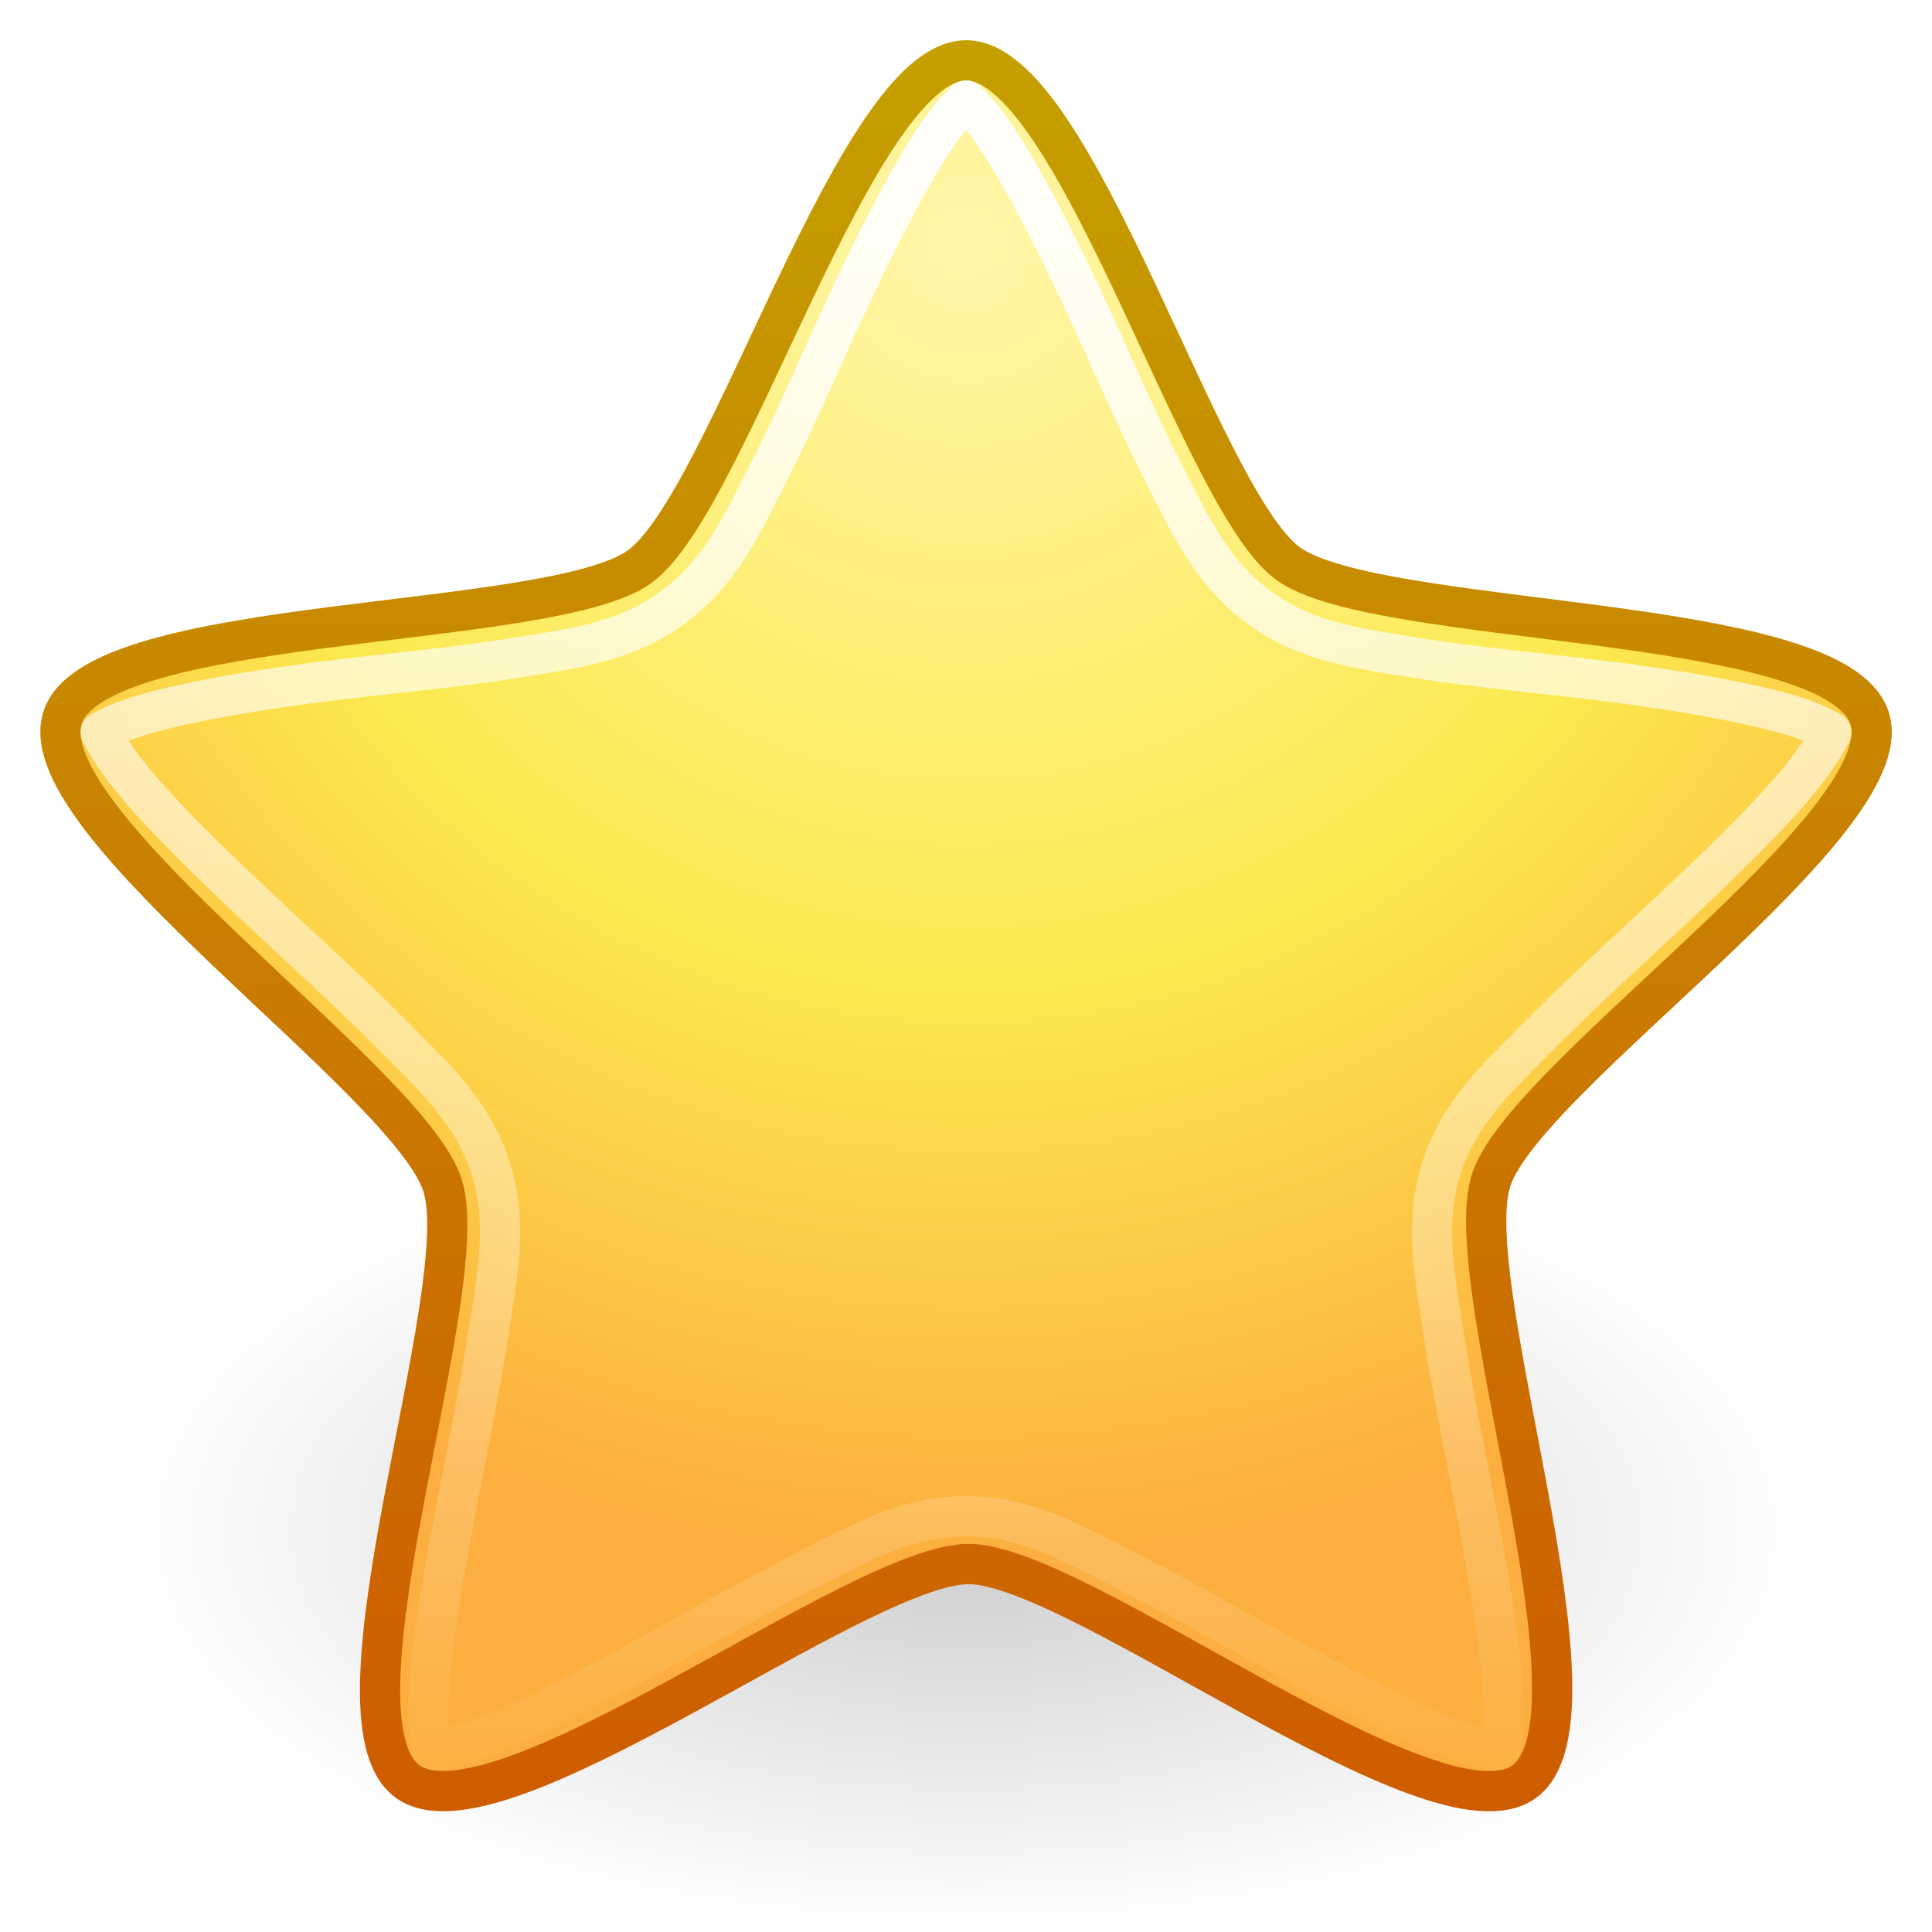
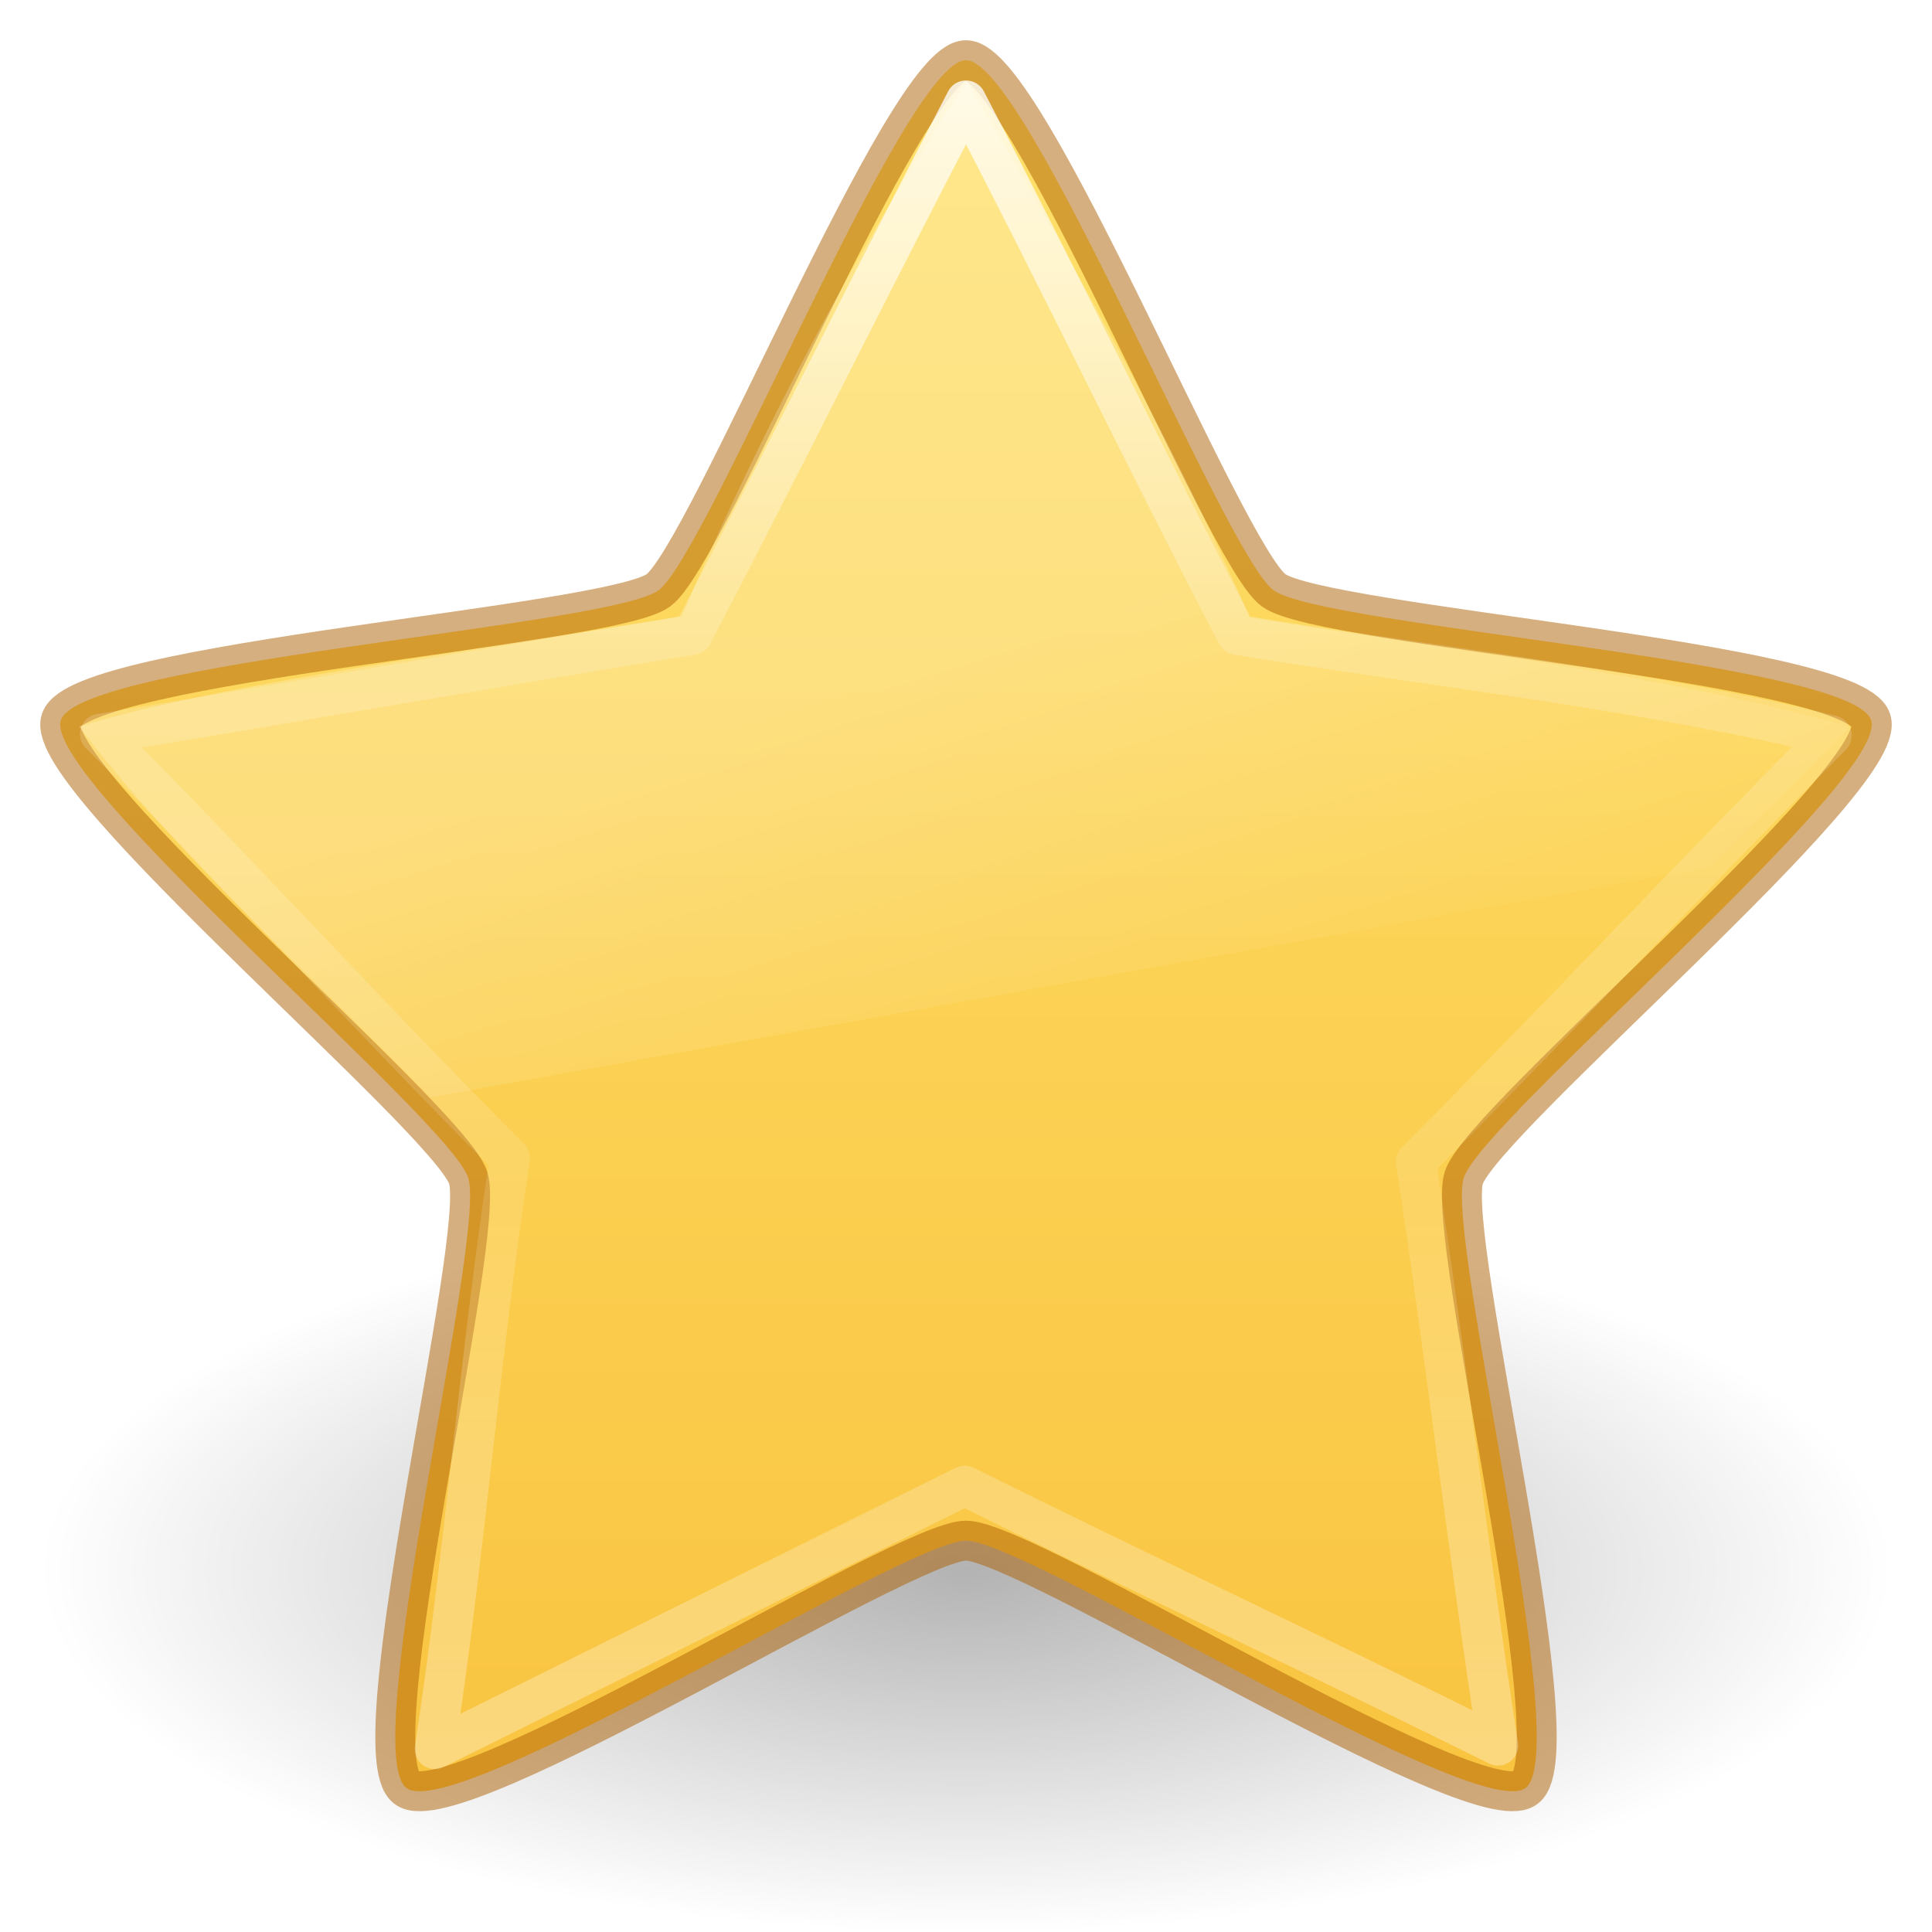
- <svg xmlns="http://www.w3.org/2000/svg" xmlns:xlink="http://www.w3.org/1999/xlink" width="48px" height="48px" id="svg7189">
-   <defs id="defs7191">
-     <linearGradient id="linearGradient7950">
-       <stop style="stop-color:#ffffff;stop-opacity:1;" offset="0" id="stop7952" />
-       <stop style="stop-color:#ffffff;stop-opacity:0;" offset="1" id="stop7954" />
+ <svg xmlns="http://www.w3.org/2000/svg" xmlns:xlink="http://www.w3.org/1999/xlink" id="svg3880" height="48" width="48" version="1.1">
+   <defs id="defs3882">
+     <linearGradient id="linearGradient849">
+       <stop id="stop845" offset="0" style="stop-color:#ffe16b;stop-opacity:1" />
+       <stop id="stop847" offset="1" style="stop-color:#f9c440;stop-opacity:1" />
    </linearGradient>
-     <linearGradient xlink:href="#linearGradient7950" id="linearGradient7956" x1="11" y1="-7.062" x2="11" y2="20.587" gradientUnits="userSpaceOnUse" />
-     <linearGradient id="linearGradient7948">
-       <stop style="stop-color:#c4a000;stop-opacity:1;" offset="0" id="stop7950" />
-       <stop style="stop-color:#ce5c00;stop-opacity:1" offset="1" id="stop7953" />
+     <linearGradient gradientTransform="translate(2.979913,-3.121655)" gradientUnits="userSpaceOnUse" xlink:href="#linearGradient8265-821-176-38-919-66-249" id="linearGradient3619" y2="33.955" x2="15.215" y1="22.292" x1="11.566" />
+     <linearGradient id="linearGradient8265-821-176-38-919-66-249">
+       <stop offset="0" style="stop-color:#ffffff;stop-opacity:0.275" id="stop2687" />
+       <stop offset="1" style="stop-color:#ffffff;stop-opacity:0" id="stop2689" />
    </linearGradient>
-     <linearGradient xlink:href="#linearGradient7948" id="linearGradient7955" x1="11.001" y1="-7.577" x2="11.001" y2="21.047" gradientUnits="userSpaceOnUse" />
-     <linearGradient id="linearGradient2760">
-       <stop style="stop-color:#fff6aa;stop-opacity:1" offset="0" id="stop2762" />
-       <stop id="stop1884" offset="0.564" style="stop-color:#fce94f;stop-opacity:1" />
-       <stop style="stop-color:#fcaf3e;stop-opacity:1" offset="1" id="stop2764" />
+     <linearGradient gradientUnits="userSpaceOnUse" xlink:href="#linearGradient3881" id="linearGradient3648" y2="43.444" x2="29.647" y1="2" x1="29.647" />
+     <linearGradient id="linearGradient3881">
+       <stop offset="0" style="stop-color:#ffffff;stop-opacity:1" id="stop3883" />
+       <stop offset="0.334" style="stop-color:#ffffff;stop-opacity:0.235" id="stop3885" />
+       <stop offset="0.679" style="stop-color:#ffffff;stop-opacity:0.157" id="stop3887" />
+       <stop offset="1" style="stop-color:#ffffff;stop-opacity:0.392" id="stop3889" />
    </linearGradient>
-     <radialGradient xlink:href="#linearGradient2760" id="radialGradient2766" cx="6.484" cy="-3.123" fx="6.484" fy="-3.123" r="15.177" gradientTransform="matrix(-0.9906918,0.9838734,-0.9873672,-0.9911854,14.34067,-13.78084)" gradientUnits="userSpaceOnUse" />
-     <linearGradient id="linearGradient3383">
-       <stop style="stop-color:#000000;stop-opacity:1;" offset="0" id="stop3385" />
-       <stop style="stop-color:#000000;stop-opacity:0;" offset="1" id="stop3387" />
+     <linearGradient id="linearGradient8838">
+       <stop offset="0" style="stop-color:#000000;stop-opacity:1" id="stop8840" />
+       <stop offset="1" style="stop-color:#000000;stop-opacity:0" id="stop8842" />
    </linearGradient>
-     <radialGradient xlink:href="#linearGradient3383" id="radialGradient8567" gradientUnits="userSpaceOnUse" gradientTransform="matrix(1,0,0,0.4889336,0,8.04752)" cx="11.026" cy="15.747" fx="11.026" fy="15.747" r="10.982" />
+     <radialGradient gradientTransform="matrix(2.164706,0,0,0.8470577,-111.5647,35.08235)" gradientUnits="userSpaceOnUse" xlink:href="#linearGradient8838" id="radialGradient3878" fy="4.625" fx="62.625" r="10.625" cy="4.625" cx="62.625" />
+     <linearGradient gradientUnits="userSpaceOnUse" y2="45.013" x2="24" y1="1.496" x1="24" id="linearGradient851" xlink:href="#linearGradient849" />
  </defs>
-   <g id="layer1">
-     <path style="opacity:0.2;fill:url(#radialGradient8567);fill-opacity:1;stroke:none;stroke-width:1;stroke-linecap:round;stroke-linejoin:miter;stroke-miterlimit:4;stroke-dasharray:none;stroke-dashoffset:0;stroke-opacity:1" id="path3428" d="M 22.009,15.747 A 10.982,5.37 0 1 1 0.044,15.747 A 10.982,5.37 0 1 1 22.009,15.747 z" transform="matrix(1.912176,0,0,1.862339,2.915493,8.674636)" />
-     <path style="opacity:1;fill:url(#radialGradient2766);fill-opacity:1;stroke:url(#linearGradient7955);stroke-width:0.651;stroke-linecap:butt;stroke-linejoin:miter;stroke-miterlimit:4;stroke-dasharray:none;stroke-dashoffset:0;stroke-opacity:1" id="path1869" d="M 11,-7.252 C 12.773,-7.26 14.778,-0.162 16.212,0.88 C 17.658,1.93 25.064,1.676 25.624,3.373 C 26.18,5.056 20.049,9.157 19.501,10.843 C 18.949,12.543 21.479,19.508 20.038,20.565 C 18.609,21.614 12.815,17.05 11.042,17.05 C 9.255,17.05 3.412,21.609 1.962,20.565 C 0.523,19.53 3.072,12.609 2.525,10.923 C 1.972,9.224 -4.169,5.075 -3.624,3.373 C -3.085,1.685 4.286,1.971 5.72,0.929 C 7.166,-0.121 9.213,-7.244 11,-7.252 z" transform="matrix(1.534872,0,0,1.537212,7.116377,12.64791)" />
-     <path style="opacity:1;fill:none;fill-opacity:1;stroke:url(#linearGradient7956);stroke-width:0.628;stroke-linecap:butt;stroke-linejoin:round;stroke-miterlimit:4;stroke-dasharray:none;stroke-dashoffset:0;stroke-opacity:1" id="path2758" d="M 11,-6.094 C 10.885,-5.988 10.718,-5.81 10.531,-5.531 C 10.135,-4.941 9.663,-4.037 9.219,-3.094 C 8.775,-2.15 8.345,-1.139 7.906,-0.281 C 7.468,0.576 7.14,1.279 6.406,1.812 C 5.672,2.346 4.889,2.441 3.938,2.594 C 2.986,2.746 1.911,2.837 0.875,2.969 C -0.161,3.1 -1.159,3.274 -1.844,3.469 C -2.173,3.562 -2.397,3.673 -2.531,3.75 C -2.464,3.893 -2.325,4.119 -2.125,4.375 C -1.687,4.935 -0.977,5.629 -0.219,6.344 C 0.539,7.059 1.353,7.786 2.031,8.469 C 2.71,9.151 3.283,9.67 3.562,10.531 C 3.842,11.391 3.678,12.174 3.531,13.125 C 3.385,14.076 3.161,15.132 2.969,16.156 C 2.777,17.18 2.618,18.164 2.594,18.875 C 2.582,19.216 2.624,19.473 2.656,19.625 C 2.813,19.606 3.069,19.549 3.375,19.438 C 4.042,19.195 4.93,18.749 5.844,18.25 C 6.757,17.751 7.704,17.215 8.562,16.781 C 9.421,16.348 10.095,15.969 11,15.969 C 11.905,15.969 12.579,16.348 13.438,16.781 C 14.296,17.215 15.243,17.751 16.156,18.25 C 17.07,18.749 17.958,19.195 18.625,19.438 C 18.931,19.549 19.187,19.606 19.344,19.625 C 19.376,19.473 19.418,19.216 19.406,18.875 C 19.382,18.164 19.223,17.18 19.031,16.156 C 18.839,15.132 18.615,14.076 18.469,13.125 C 18.322,12.174 18.158,11.391 18.438,10.531 C 18.717,9.67 19.29,9.151 19.969,8.469 C 20.647,7.786 21.461,7.059 22.219,6.344 C 22.977,5.629 23.687,4.935 24.125,4.375 C 24.325,4.119 24.464,3.893 24.531,3.75 C 24.397,3.673 24.173,3.562 23.844,3.469 C 23.159,3.274 22.161,3.1 21.125,2.969 C 20.089,2.837 19.014,2.746 18.062,2.594 C 17.111,2.441 16.328,2.346 15.594,1.812 C 14.86,1.279 14.532,0.576 14.094,-0.281 C 13.655,-1.139 13.225,-2.15 12.781,-3.094 C 12.337,-4.037 11.865,-4.941 11.469,-5.531 C 11.282,-5.81 11.115,-5.988 11,-6.094 z" transform="matrix(1.588905,0,0,1.594158,6.522013,12.21453)" />
-   </g>
+   <path d="m 47,39 c 0,4.971 -10.297,9 -23,9 -12.703,0 -23,-4.029 -23,-9 0,-4.971 10.297,-9 23,-9 12.703,0 23,4.029 23,9 z" id="path8836" style="display:inline;overflow:visible;visibility:visible;opacity:0.3;fill:url(#radialGradient3878);fill-opacity:1;fill-rule:evenodd;stroke:none;stroke-width:1;marker:none" />
+   <path d="m 24,1.496 c 1.519,0 6.415,12.275 7.644,13.171 1.229,0.896 14.375,1.776 14.844,3.226 0.469,1.45 -9.65,9.917 -10.12,11.366 -0.469,1.45 2.759,14.269 1.53,15.165 -1.229,0.896 -12.38,-6.147 -13.898,-6.147 -1.519,0 -12.67,7.043 -13.898,6.147 C 8.873,43.529 12.101,30.71 11.632,29.26 11.162,27.81 1.043,19.343 1.512,17.894 1.981,16.444 15.127,15.563 16.356,14.668 17.585,13.772 22.481,1.496 24,1.496 Z" id="path1307" style="display:inline;overflow:visible;visibility:visible;fill:url(#linearGradient851);fill-opacity:1;fill-rule:nonzero;stroke:#ad5f00;stroke-width:0.992;stroke-linecap:butt;stroke-linejoin:round;stroke-miterlimit:4;stroke-dasharray:none;stroke-dashoffset:0;stroke-opacity:0.498;marker:none" />
+   <path d="m 24,2.5 c 2.256,4.317 4.478,8.952 6.734,13.27 4.844,0.79 10.262,1.381 14.771,2.505 -3.45,3.458 -6.876,7.131 -10.326,10.589 0.738,4.805 1.3,9.697 2.039,14.502 C 32.83,41.186 28.355,39.094 23.967,36.914 19.579,39.094 15.192,41.274 10.804,43.453 11.542,38.648 11.929,33.582 12.667,28.776 9.217,25.318 5.936,21.692 2.486,18.234 7.33,17.444 12.356,16.559 17.2,15.77 19.456,11.452 21.744,6.817 24,2.5 Z" id="path1309" style="display:inline;overflow:visible;visibility:visible;opacity:0.8;fill:none;stroke:url(#linearGradient3648);stroke-width:1;stroke-linecap:butt;stroke-linejoin:round;stroke-miterlimit:4;stroke-dasharray:none;stroke-dashoffset:0;stroke-opacity:1;marker:none" />
+   <path d="m 24.024,2.022 c 0,0 4.502,7.47 7.021,13.317 4.844,0.79 10.31,1.405 14.915,2.721 0,0 -2.464,2.469 -3.481,3.488 0,0 -31.782,5.712 -31.782,5.712 C 7.8,24.283 4.512,21.395 1.962,18.048 5.514,16.972 12.093,16.105 16.937,15.315 20.293,7.412 24.024,2.022 24.024,2.022 Z" id="path3382" style="display:inline;overflow:visible;visibility:visible;opacity:0.8;fill:url(#linearGradient3619);fill-opacity:1;fill-rule:nonzero;stroke:none;stroke-width:1;marker:none;enable-background:accumulate" />
</svg>
